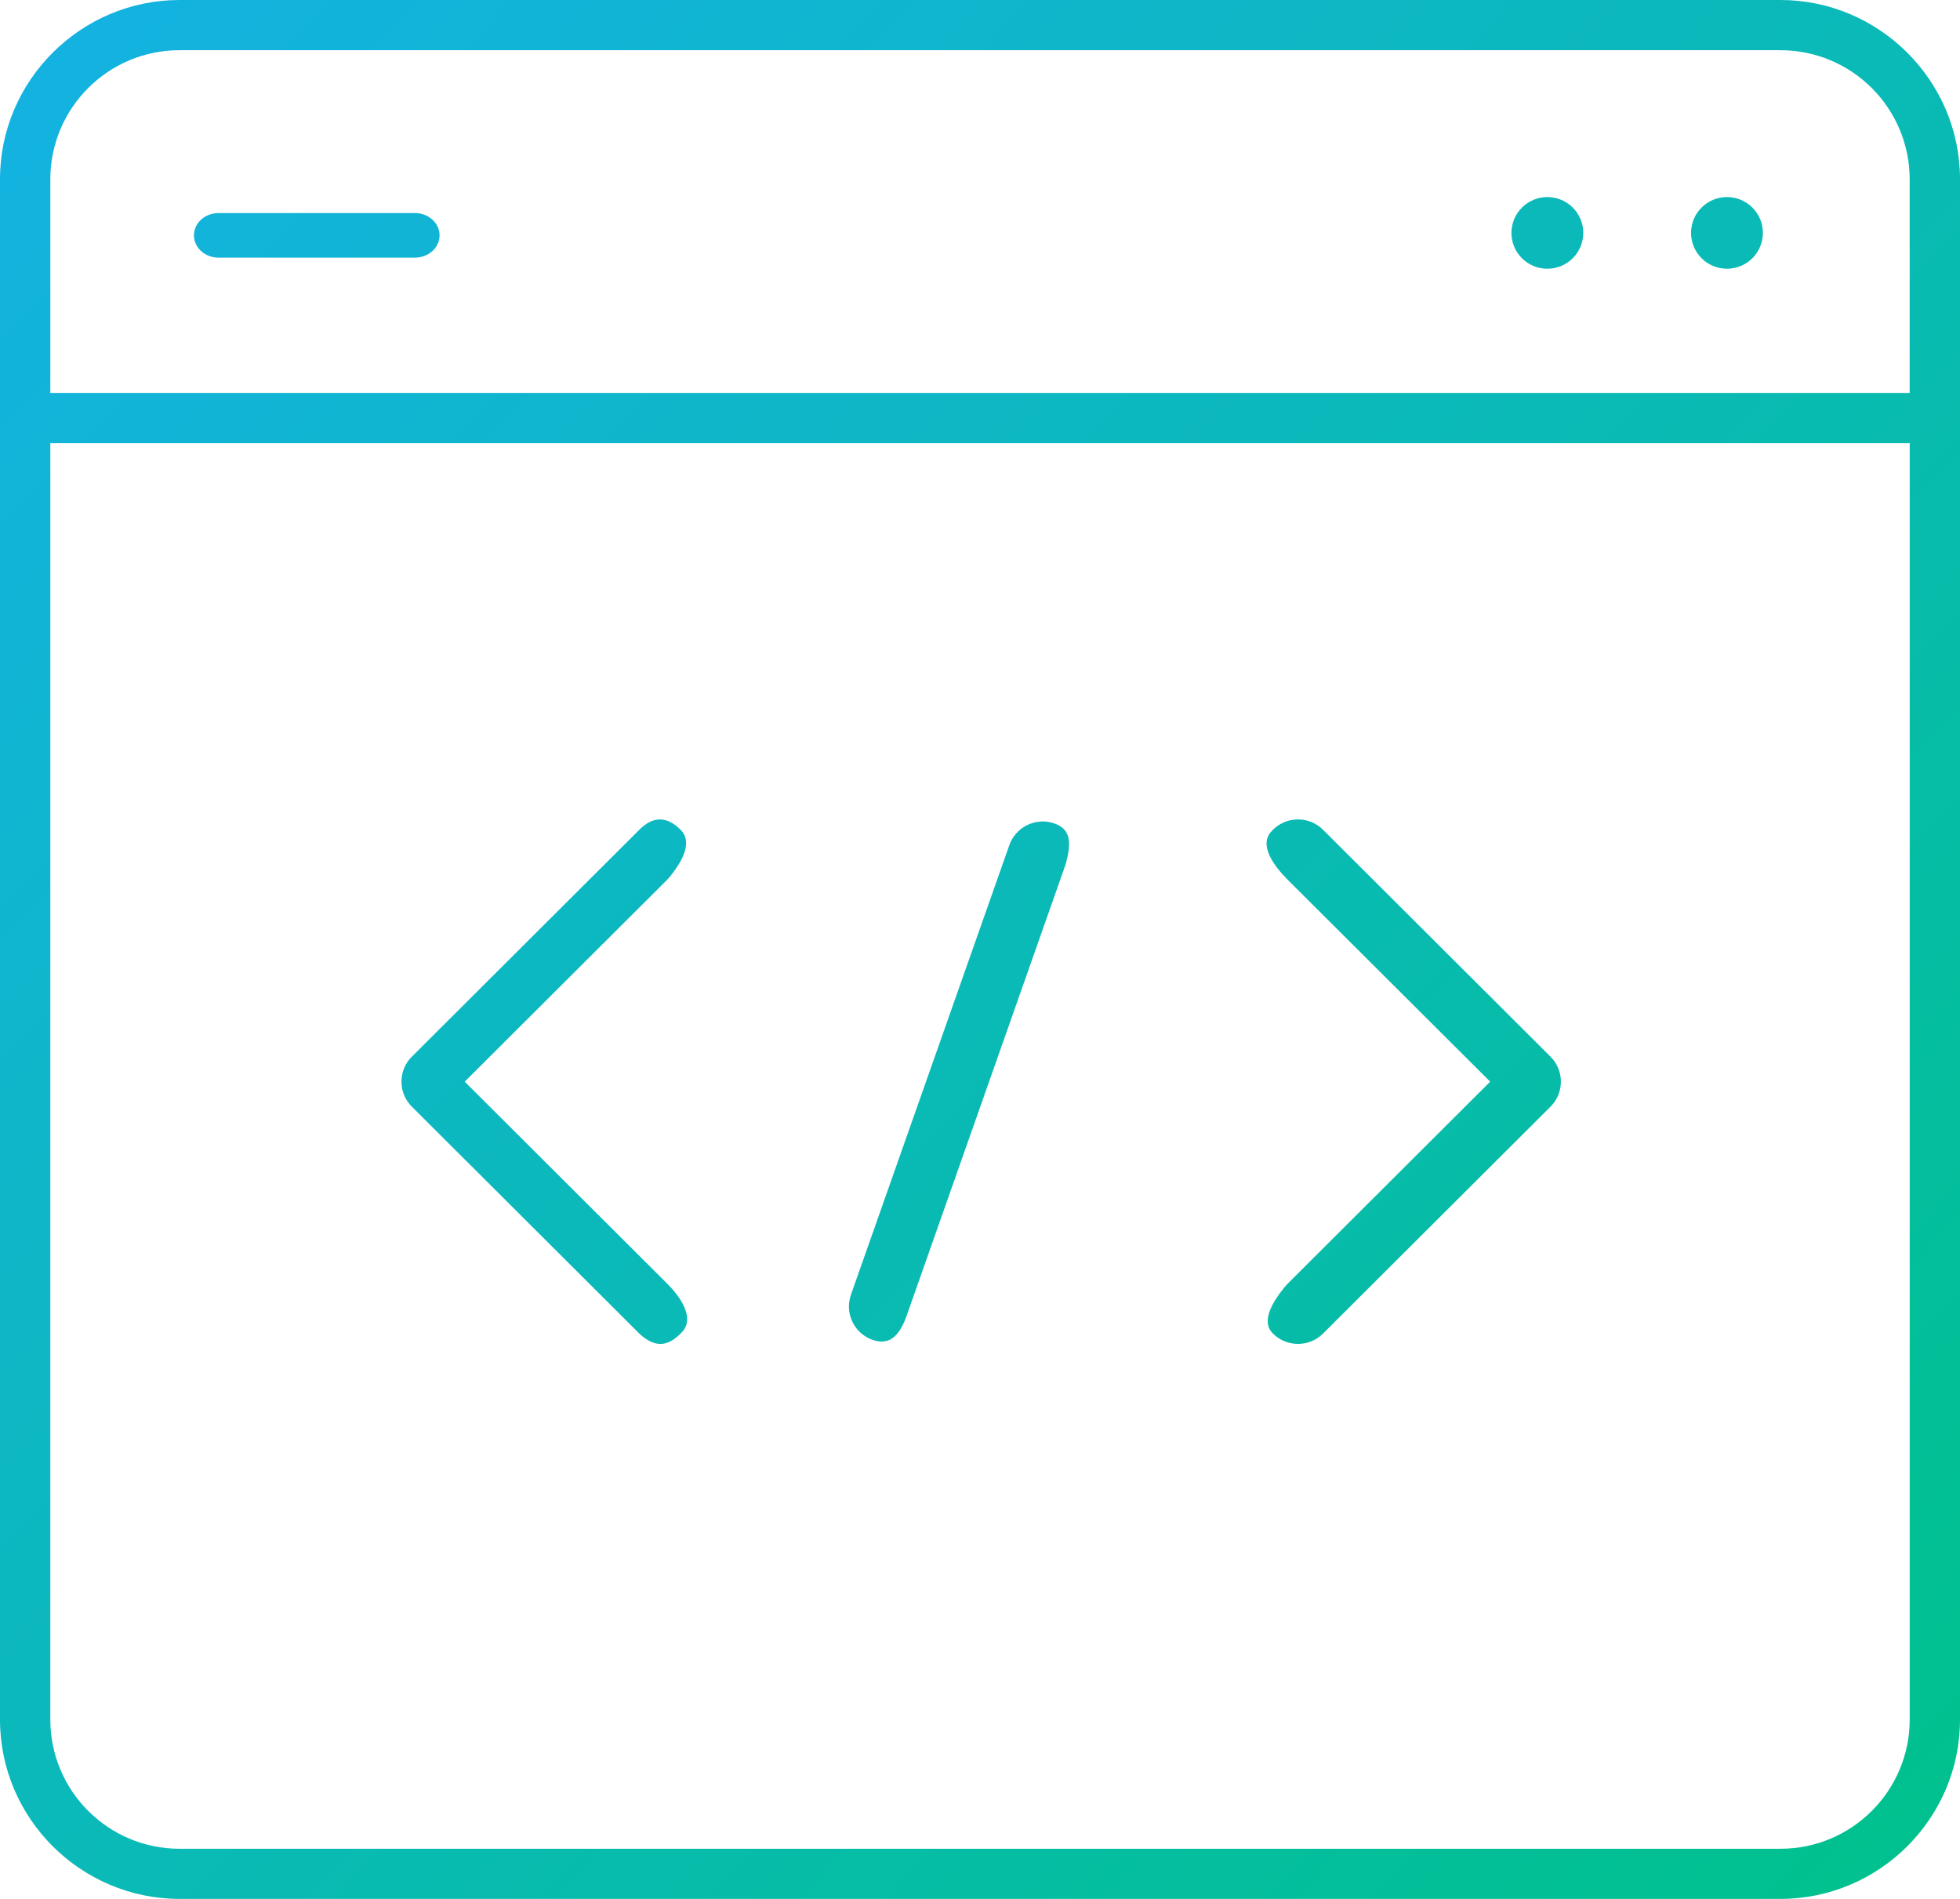
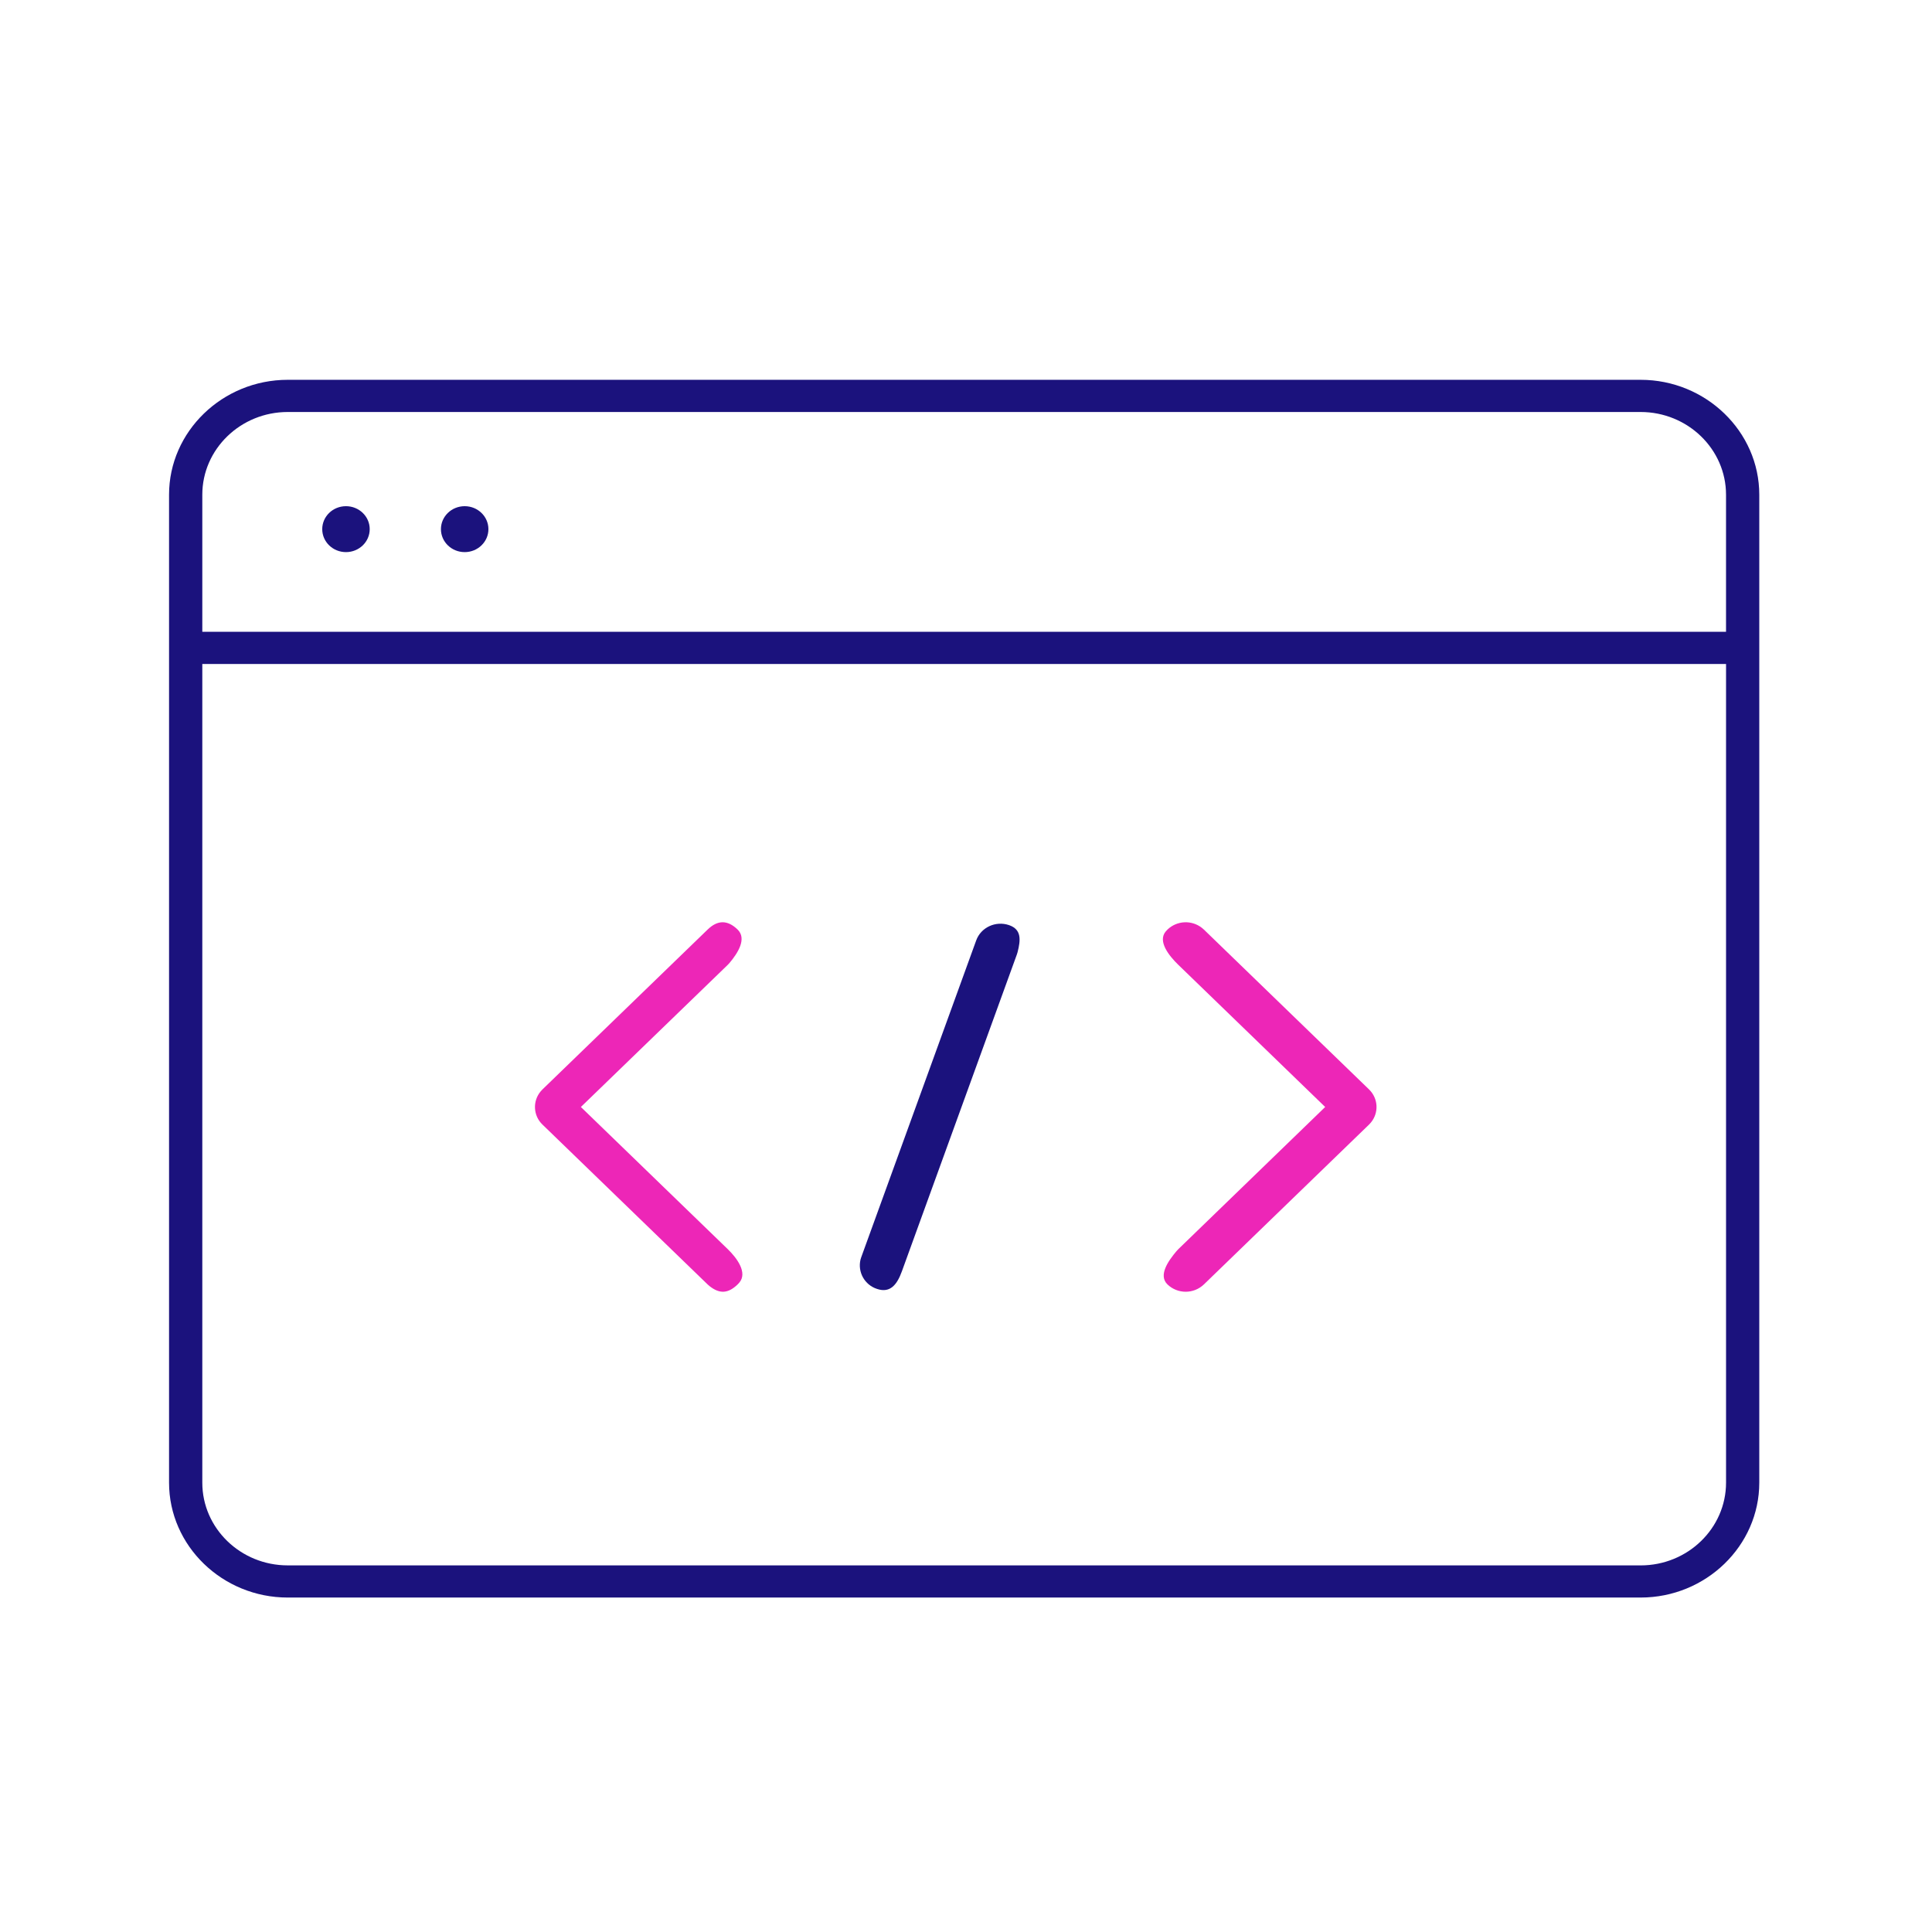
- <svg xmlns="http://www.w3.org/2000/svg" width="64" height="62">
-   <defs>
-     <linearGradient x1="0%" y1="3.076%" x2="100%" y2="96.924%" id="a">
-       <stop stop-color="#14B2E2" offset="0%" />
-       <stop stop-color="#00C18D" offset="100%" />
-     </linearGradient>
-   </defs>
-   <path d="M58.136 0C61.36 0 64 2.632 64 5.85v50.3c0 3.22-2.639 5.85-5.864 5.85H5.864C2.64 62 0 59.37 0 56.15V5.85C0 2.631 2.639 0 5.864 0zm4.222 14.467H1.643v41.684a4.222 4.222 0 004.221 4.212h52.272a4.222 4.222 0 004.222-4.212V14.467zM22.224 27.093c.424.422.01 1.091-.361 1.545l-.08.088-6.609 6.591 6.61 6.592c.423.422.89 1.091.52 1.545l-.08.087c-.424.423-.806.45-1.26.08l-.089-.08-7.427-7.408a1.153 1.153 0 01-.08-1.545l.08-.087 7.427-7.408c.452-.451.897-.451 1.35 0zm20.89-.08l.088.08 7.427 7.408c.424.422.45 1.091.08 1.545l-.08.087-7.427 7.408a1.16 1.16 0 01-1.637 0c-.424-.422.034-1.091.405-1.545l.08-.087 6.609-6.592-6.61-6.591c-.423-.423-.935-1.092-.564-1.546l.08-.087a1.16 1.16 0 011.549-.08zm-8.68-.126c.567.199.526.686.384 1.257l-.032.106-5.172 14.683c-.212.602-.517 1.026-1.12.815a1.154 1.154 0 01-.74-1.365l.031-.107 5.173-14.683a1.158 1.158 0 011.475-.706zM58.135 1.639H5.864a4.22 4.22 0 00-4.221 4.21v6.98h60.714V5.85a4.22 4.22 0 00-4.221-4.21zm-7.609 4.795c.648 0 1.173.524 1.173 1.17 0 .646-.525 1.17-1.173 1.17a1.171 1.171 0 01-1.173-1.17c0-.646.526-1.17 1.173-1.17zm5.865 0c.648 0 1.173.524 1.173 1.17 0 .646-.525 1.17-1.173 1.17a1.171 1.171 0 01-1.173-1.17c0-.646.525-1.17 1.173-1.17zm-42.84.523c.443 0 .802.326.802.727 0 .378-.318.689-.725.724l-.077.004H7.135c-.443 0-.802-.326-.802-.728 0-.378.318-.688.725-.724l.077-.003h6.417z" fill="url(#a)" fill-rule="evenodd" />
+ <svg xmlns="http://www.w3.org/2000/svg" width="80" height="80" fill="none">
+   <path fill-rule="evenodd" clip-rule="evenodd" d="M67.934 15.727h-56.02C9.211 15.727 7 17.868 7 20.484v40.91c0 2.618 2.211 4.757 4.914 4.757h56.02c2.702 0 4.914-2.14 4.914-4.757v-40.91c0-2.616-2.212-4.757-4.914-4.757zm-56.02 1.333h56.02c1.95 0 3.537 1.538 3.537 3.425v5.677H8.377v-5.677c0-1.887 1.586-3.425 3.537-3.425zm0 47.76h56.02c1.951 0 3.537-1.538 3.538-3.426v-33.9H8.377v33.9c0 1.888 1.586 3.425 3.537 3.425z" fill="#1B127D" />
+   <ellipse cx="14.326" cy="21.911" rx=".983" ry=".951" fill="#1B127D" />
+   <ellipse cx="19.241" cy="21.911" rx=".983" ry=".951" fill="#1B127D" />
+   <path d="M40.423 38.939c.195-.538.803-.82 1.358-.632.523.178.485.613.354 1.123l-.03.096-4.76 13.117c-.195.537-.476.917-1.03.728a1.026 1.026 0 01-.682-1.22l.03-.095 4.76-13.117z" fill="#1B127D" />
+   <path d="M29.301 38.491c.416-.403.826-.403 1.242 0 .39.378.008.975-.333 1.38l-.073.079-6.084 5.888 6.084 5.889c.39.378.82.975.479 1.38l-.073.079c-.39.377-.743.401-1.161.07l-.081-.07-6.837-6.618a1.007 1.007 0 01-.073-1.38l.073-.079 6.837-6.618zm19.042 0a1.091 1.091 0 011.426-.07l.081.07 6.837 6.618c.39.378.414.975.073 1.38l-.073.079-6.837 6.618a1.09 1.09 0 01-1.507 0c-.39-.378.032-.975.374-1.38l.073-.079 6.083-5.889-6.083-5.888c-.39-.378-.861-.975-.52-1.38l.073-.079z" fill="#ED26B7" />
</svg>
